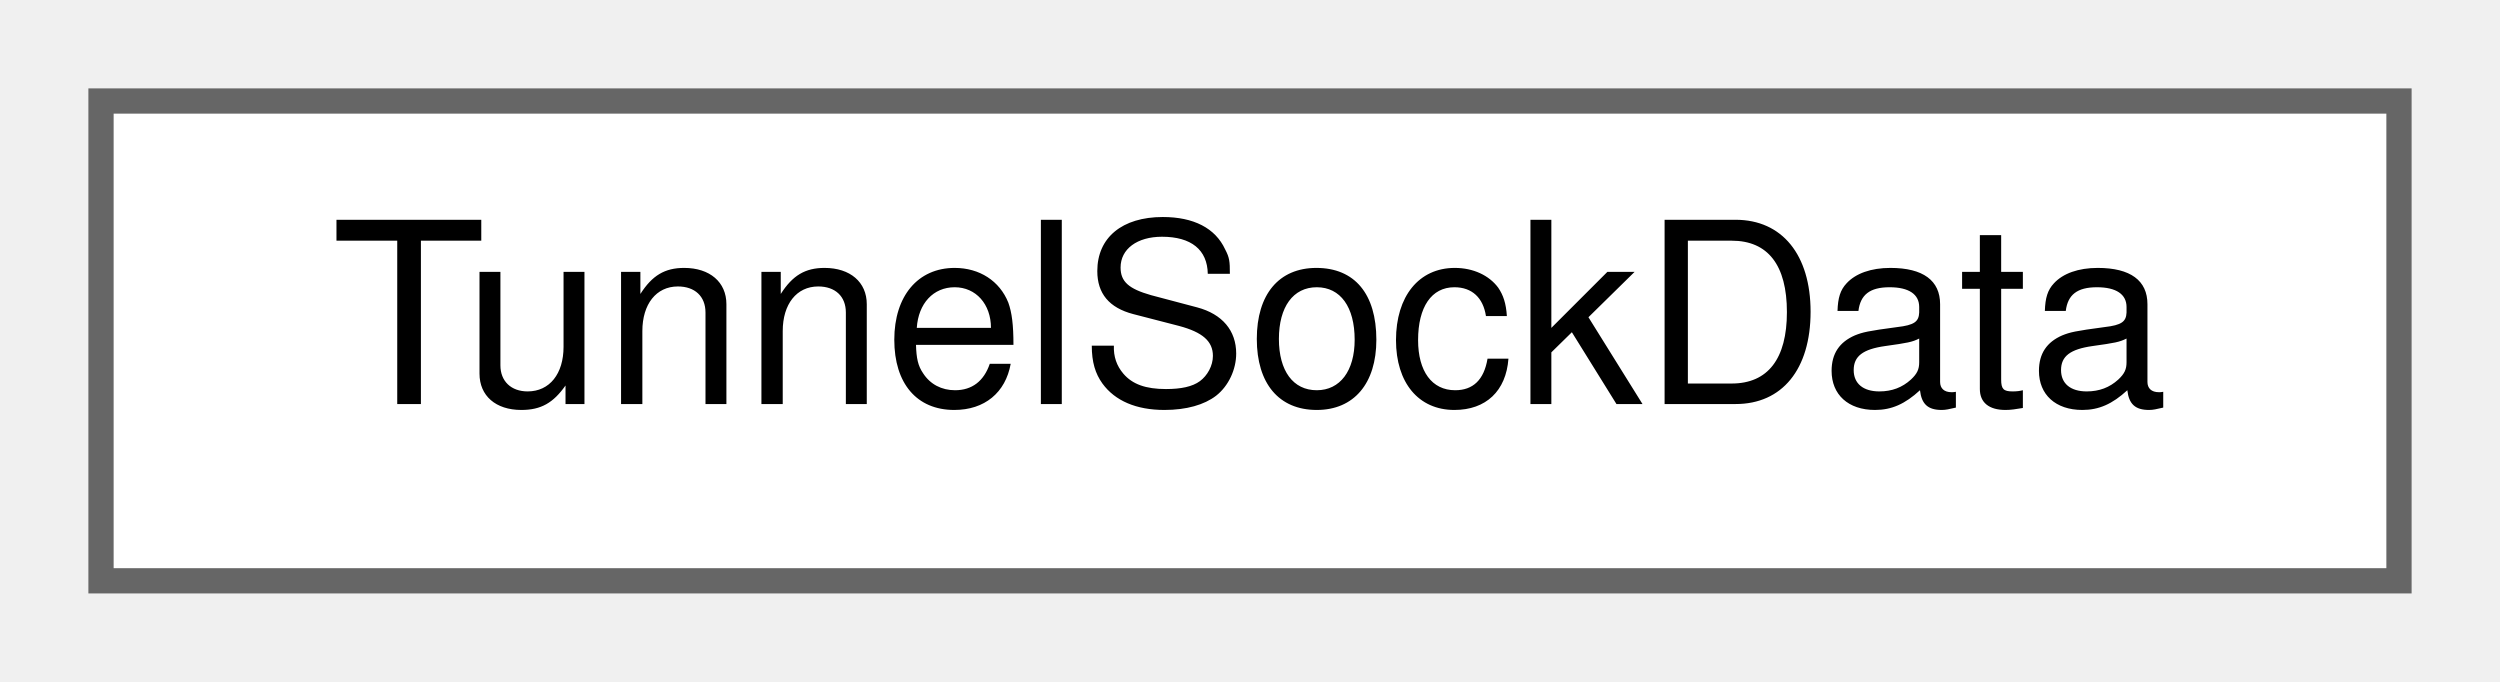
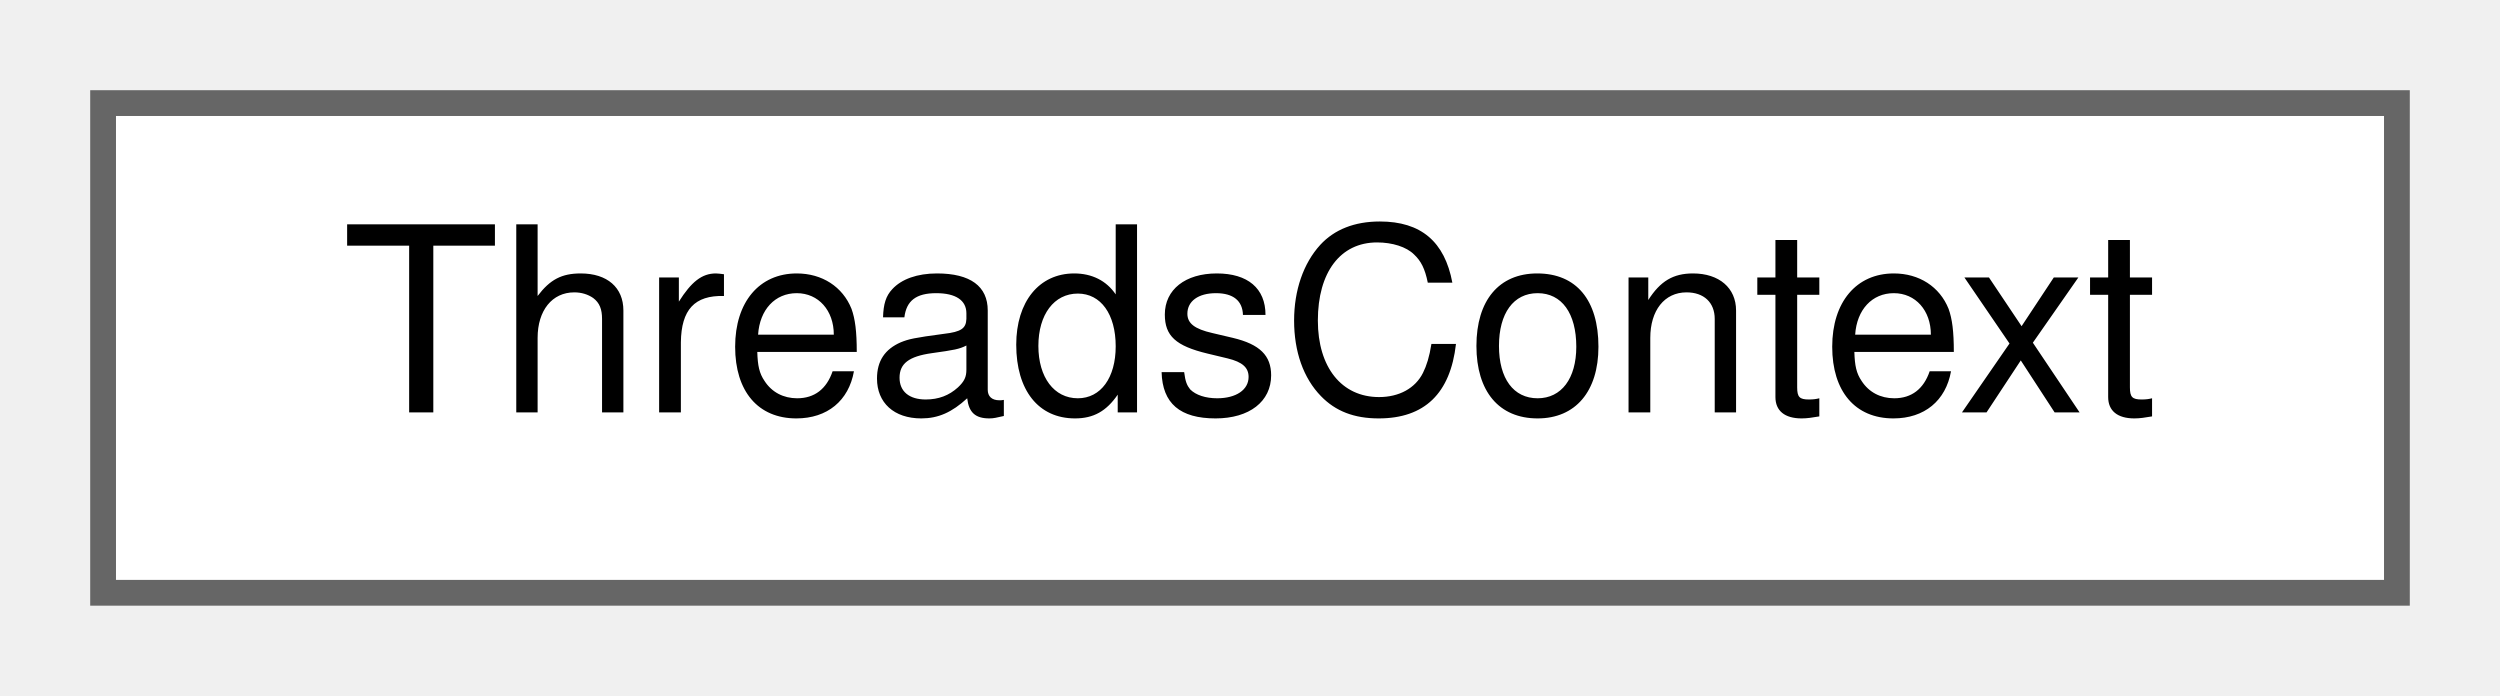
- <svg xmlns="http://www.w3.org/2000/svg" xmlns:xlink="http://www.w3.org/1999/xlink" width="99pt" height="27pt" viewBox="0.00 0.00 99.00 27.00">
+ <svg xmlns="http://www.w3.org/2000/svg" xmlns:xlink="http://www.w3.org/1999/xlink" width="97pt" height="27pt" viewBox="0.00 0.00 97.00 27.00">
  <g id="graph0" class="graph" transform="scale(1 1) rotate(0) translate(4 23)">
    <g id="node1" class="node">
      <g id="a_node1">
-         <a xlink:href="structTunnelSockData.html" target="_top" xlink:title="A network tunnel (pair of sockets)">
-           <polygon fill="white" stroke="#666666" points="91,-19 0,-19 0,0 91,0 91,-19" />
-           <text text-anchor="middle" x="45.5" y="-7" font-family="Helvetica,sans-Serif" font-size="10.00">TunnelSockData</text>
+         <a xlink:href="structThreadsContext.html" target="_top" xlink:title="The &quot;current&quot; threading state.">
+           <polygon fill="white" stroke="#666666" points="89,-19 0,-19 0,0 89,0 89,-19" />
+           <text text-anchor="middle" x="44.5" y="-7" font-family="Helvetica,sans-Serif" font-size="10.00">ThreadsContext</text>
        </a>
      </g>
    </g>
  </g>
</svg>
